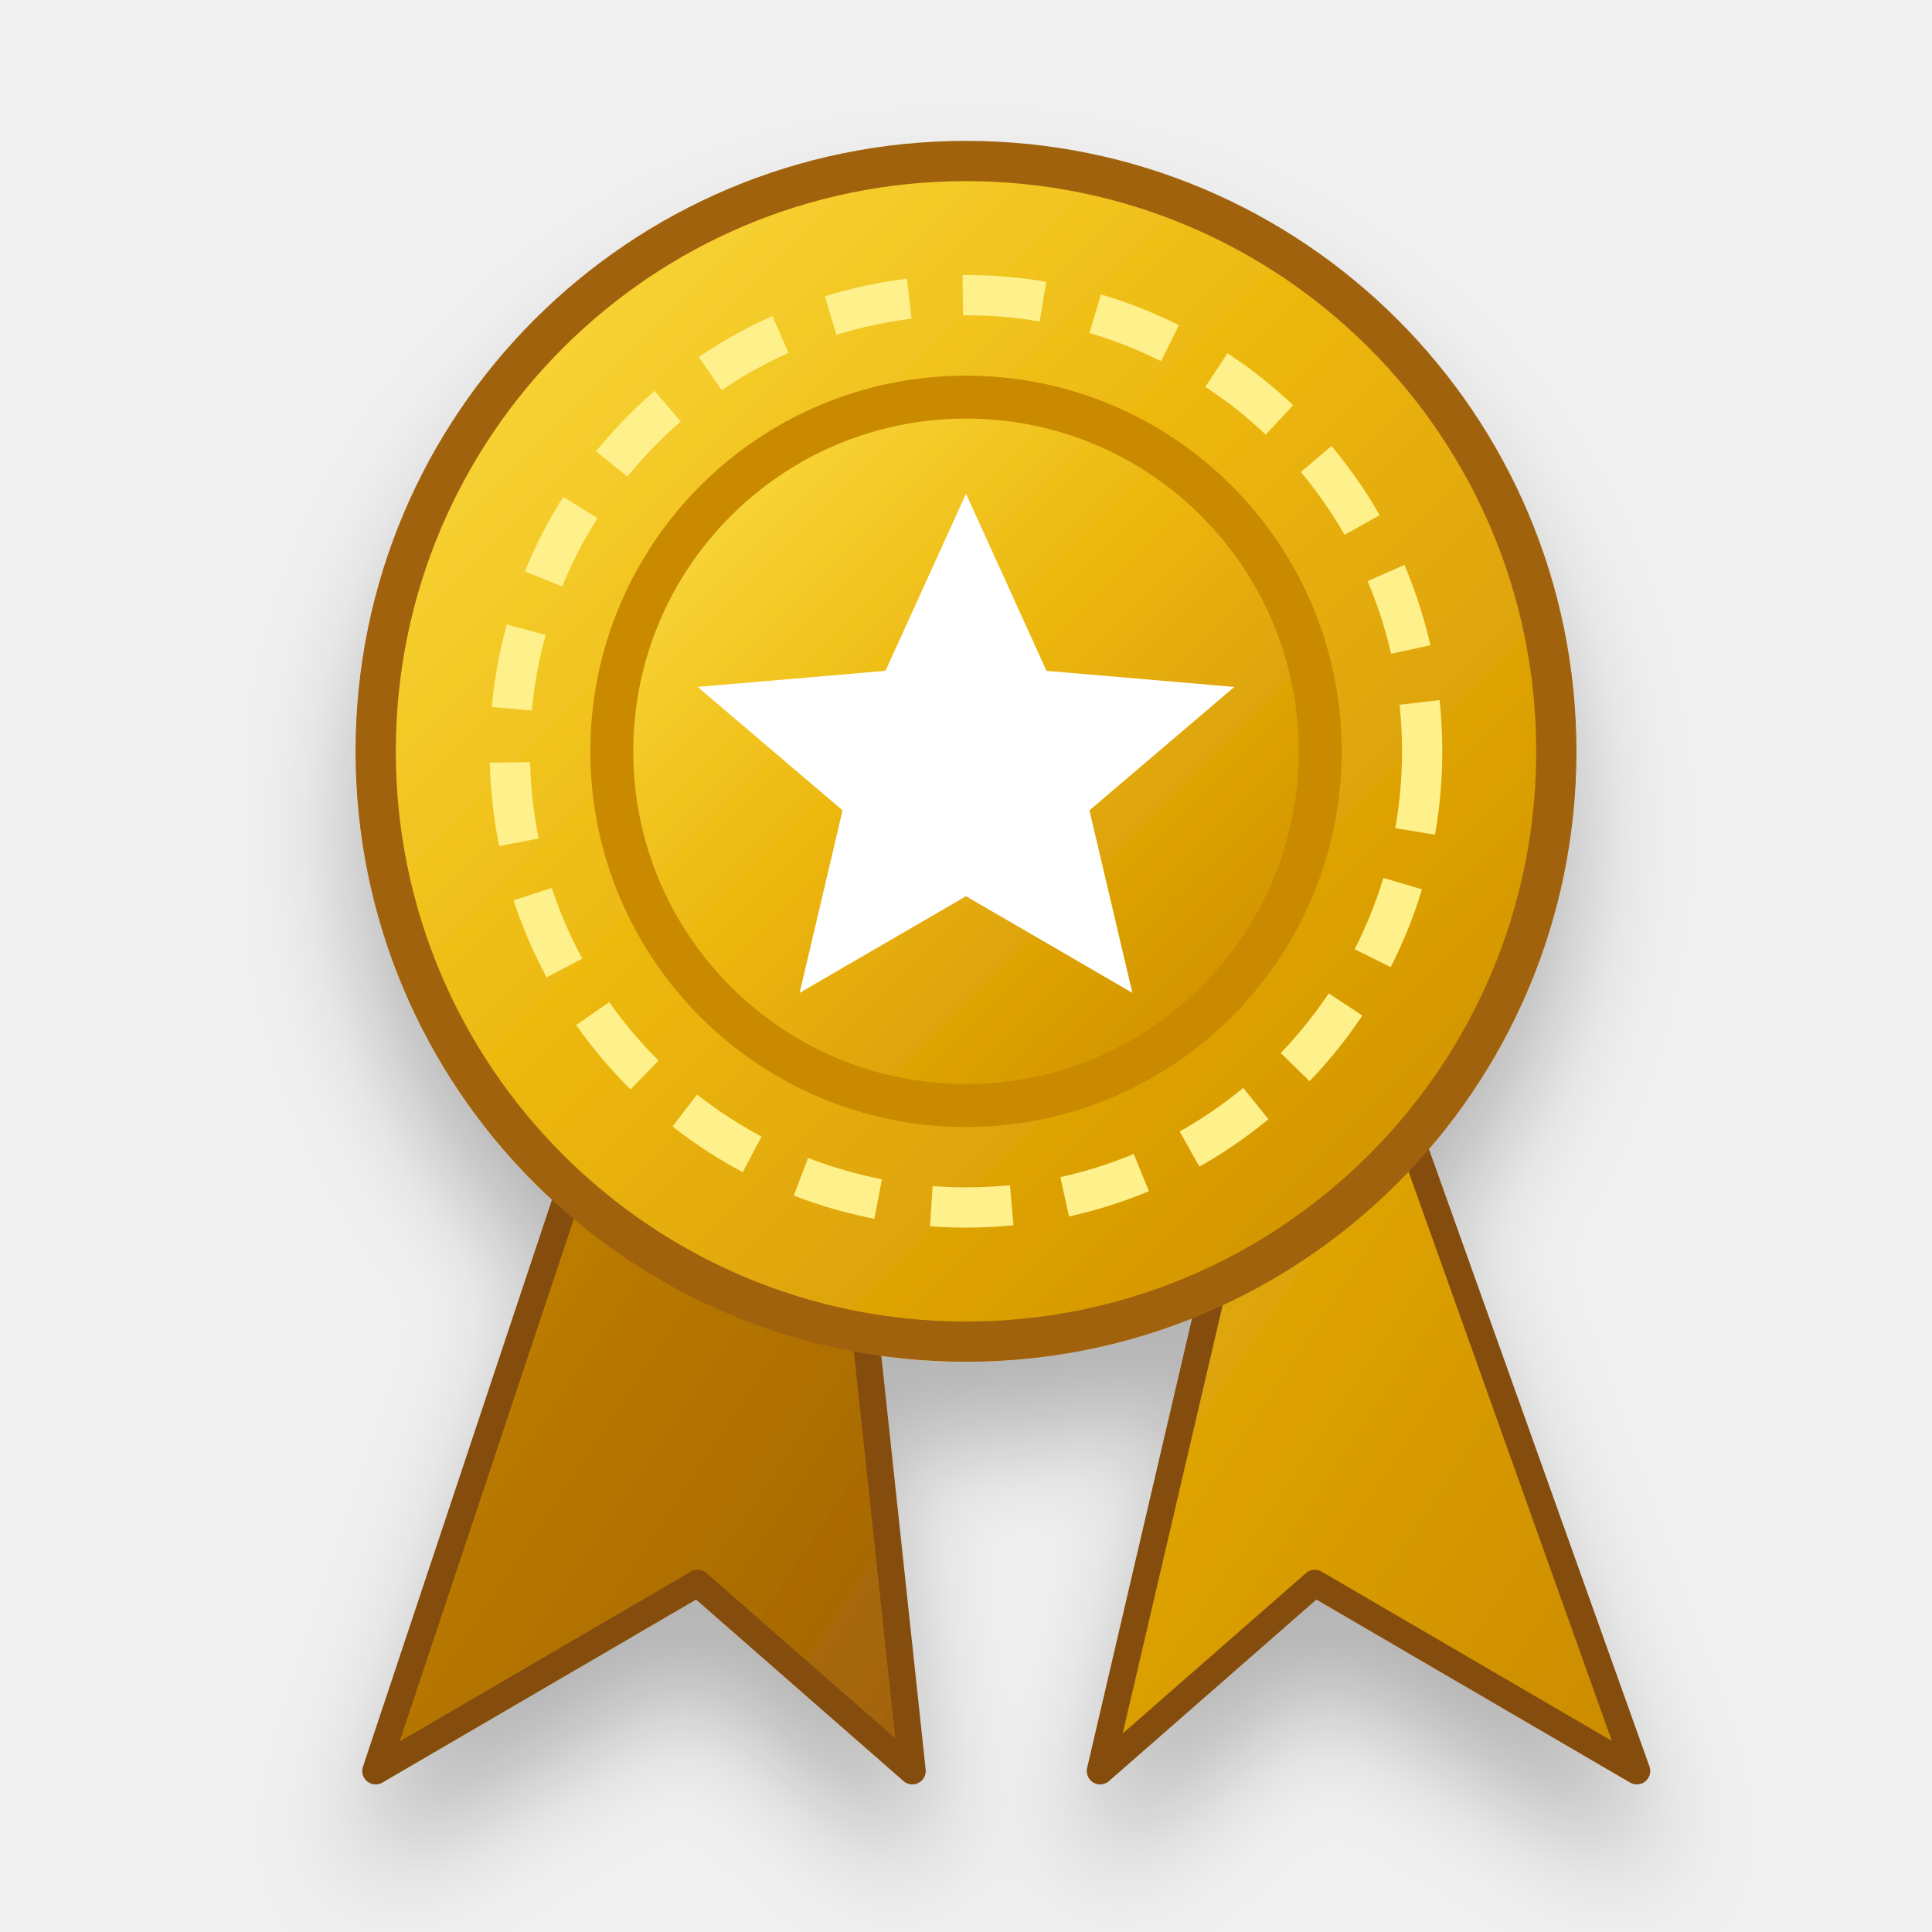
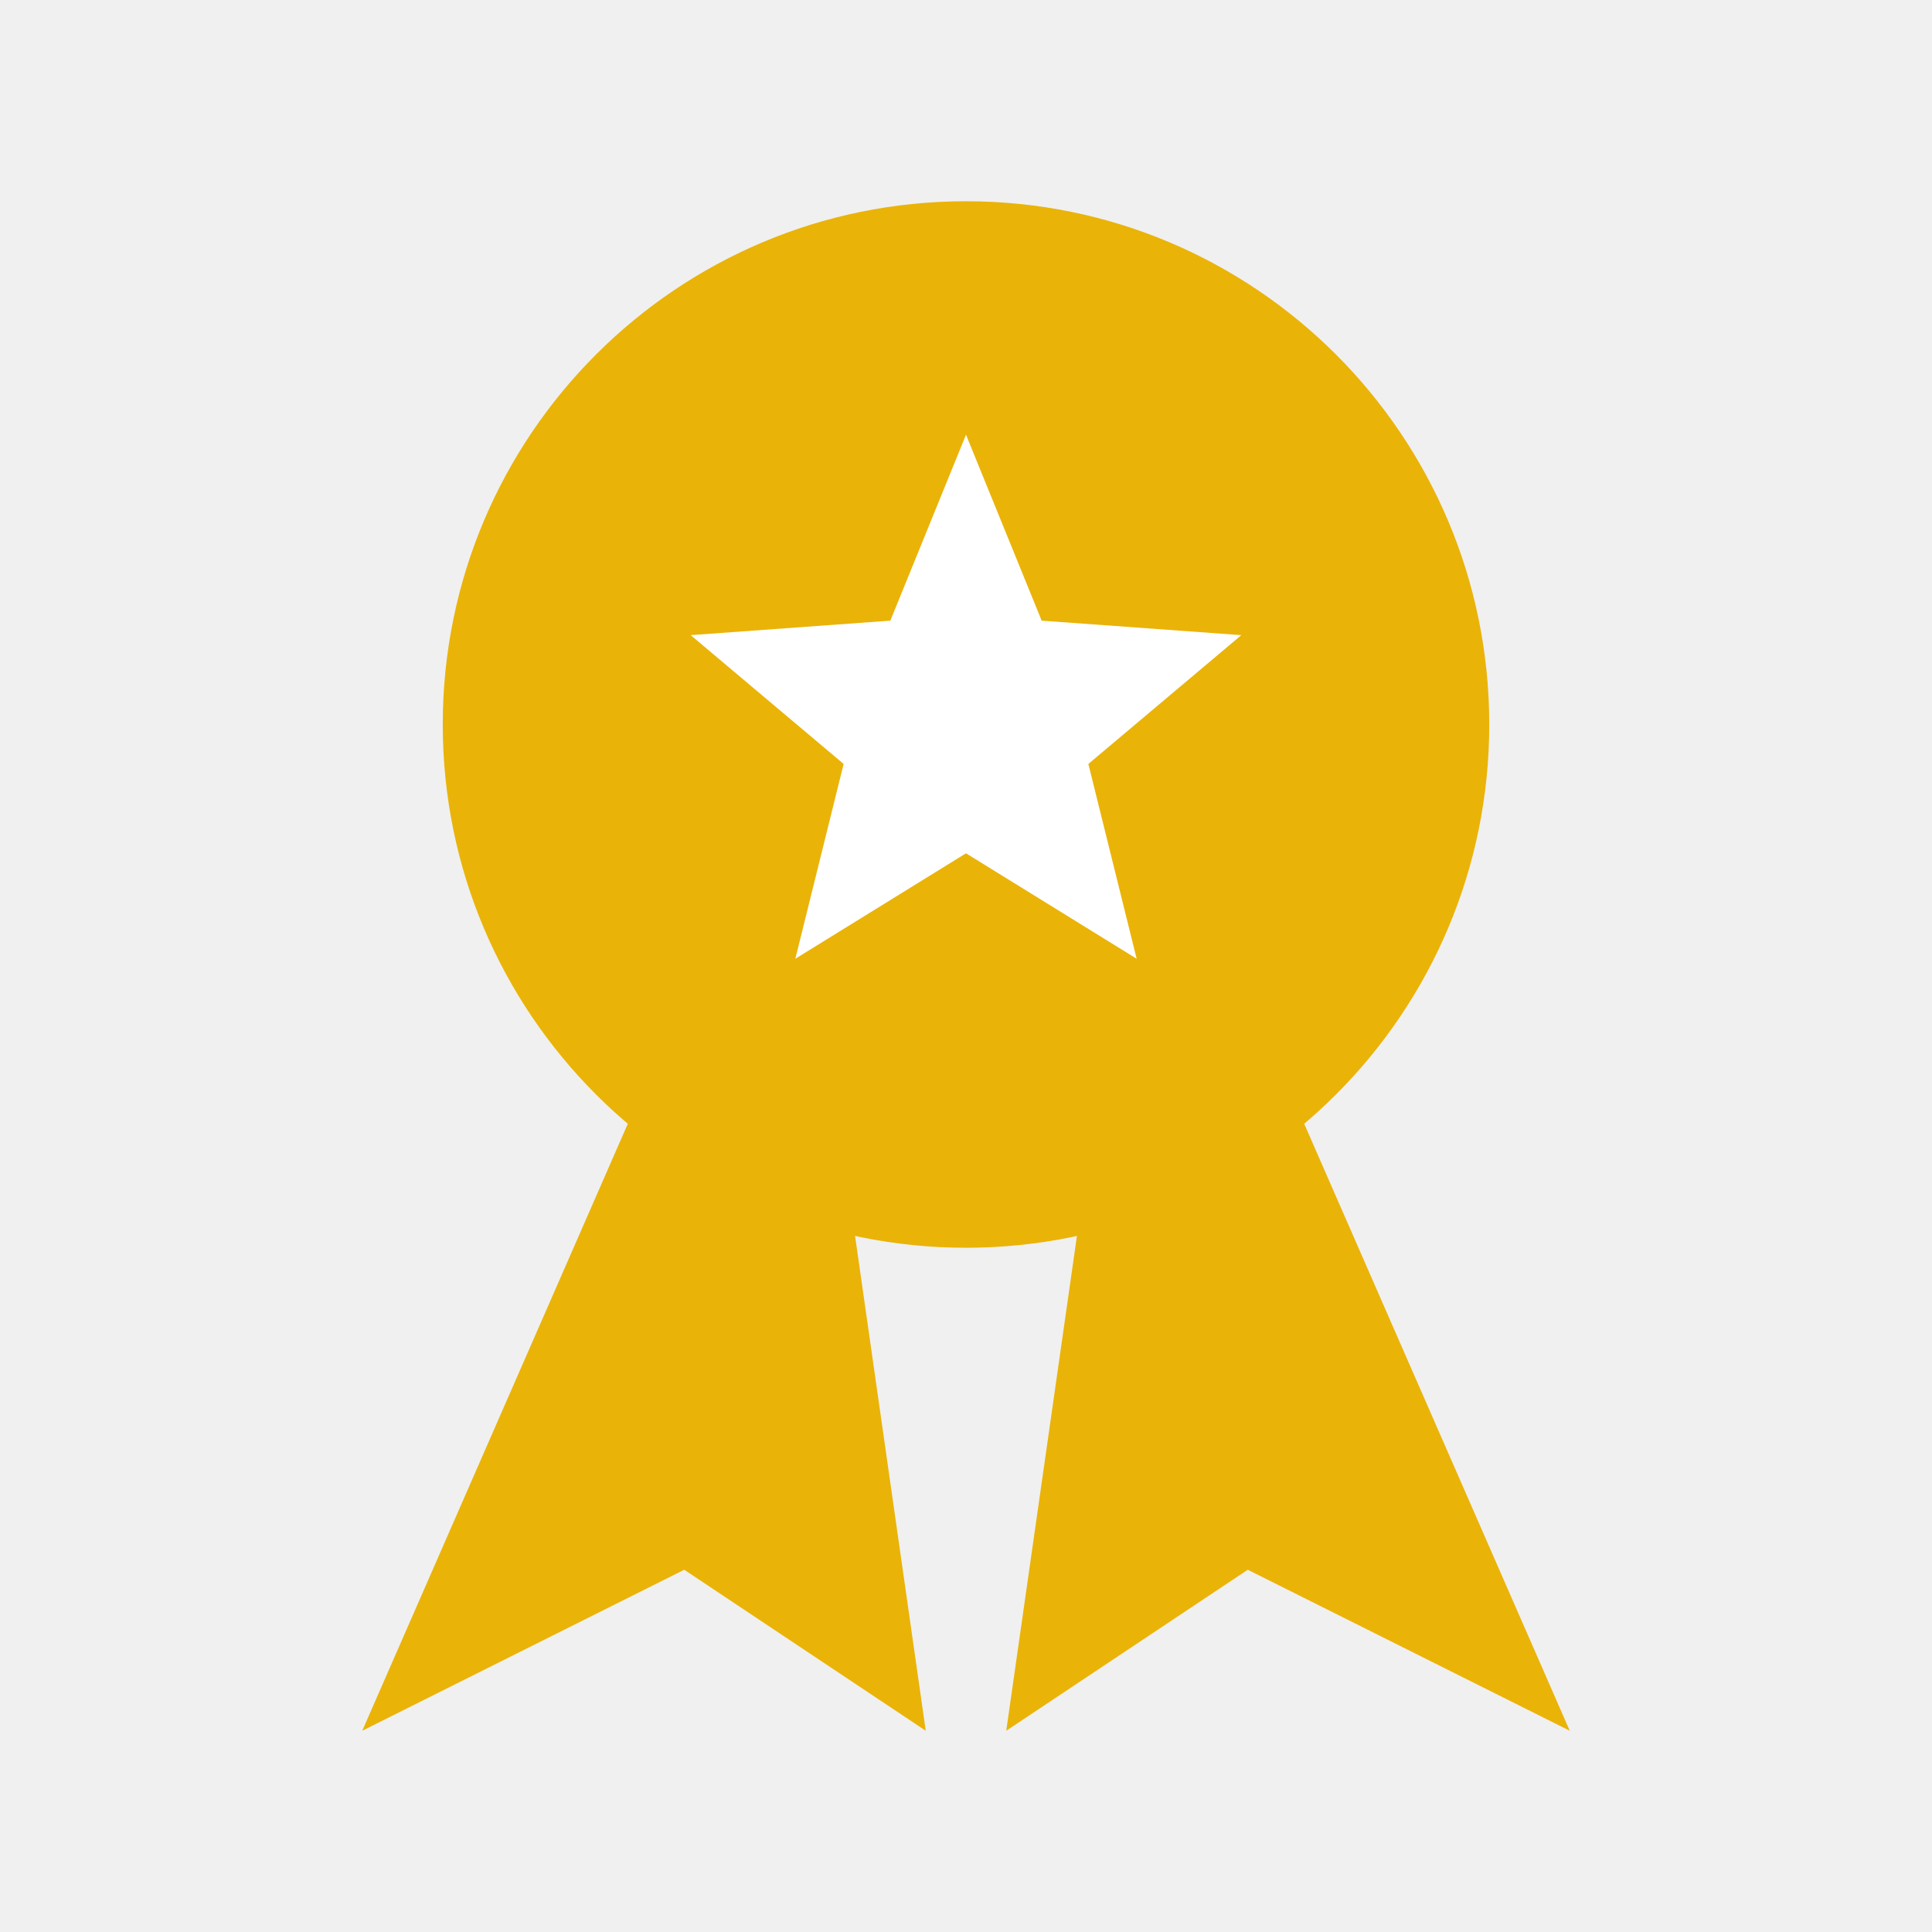
- <svg xmlns="http://www.w3.org/2000/svg" viewBox="0 0 36 36" width="36" height="36" fill="none">
-   <defs>
-     <linearGradient id="gold-grad" x1="0%" y1="0%" x2="100%" y2="100%">
-       <stop offset="0%" stop-color="#FDE047" />
-       <stop offset="50%" stop-color="#EAB308" />
-       <stop offset="100%" stop-color="#CA8A04" />
-     </linearGradient>
-     <linearGradient id="ribbon-l" x1="0%" y1="0%" x2="100%" y2="100%">
-       <stop offset="0%" stop-color="#CA8A04" />
-       <stop offset="100%" stop-color="#A16207" />
-     </linearGradient>
-     <linearGradient id="ribbon-r" x1="0%" y1="0%" x2="100%" y2="100%">
-       <stop offset="0%" stop-color="#EAB308" />
-       <stop offset="100%" stop-color="#CA8A04" />
-     </linearGradient>
-     <filter id="shadow" x="-10%" y="-10%" width="120%" height="130%">
-       <feDropShadow dx="0" dy="1.5" stdDeviation="1" flood-opacity="0.25" />
-     </filter>
-   </defs>
-   <g filter="url(#shadow)">
-     <path d="M12 18 L7 33 L13 29.5 L17 33 L15.5 19 Z" fill="url(#ribbon-l)" stroke="#854D0E" stroke-width="0.5" stroke-linejoin="round" />
-     <path d="M24 18 L20.5 33 L24.5 29.5 L30.5 33 L25.5 19 Z" fill="url(#ribbon-r)" stroke="#854D0E" stroke-width="0.5" stroke-linejoin="round" />
-     <circle cx="18" cy="14" r="11" fill="url(#gold-grad)" stroke="#A16207" stroke-width="0.75" />
-     <circle cx="18" cy="14" r="8.5" fill="none" stroke="#FEF08A" stroke-width="0.75" stroke-dasharray="1.5 1" />
-     <circle cx="18" cy="14" r="7" fill="#CA8A04" />
-     <circle cx="18" cy="14" r="6.2" fill="url(#gold-grad)" />
-     <polygon points="18,9.2 19.5,12.5 23,12.8 20.3,15.1 21.1,18.5 18,16.7 14.9,18.5 15.7,15.1 13,12.8 16.5,12.5" fill="#FFFFFF" />
-   </g>
+ <svg xmlns="http://www.w3.org/2000/svg" viewBox="0 0 24 24" shape-rendering="geometricPrecision">
+   <path d="M8 13.5 L4.5 21.5 L8.5 19.5 L11.5 21.5 L10.5 14.5 Z" fill="#EAB308" />
+   <path d="M16 13.5 L19.5 21.5 L15.5 19.5 L12.5 21.5 L13.5 14.5 Z" fill="#EAB308" />
+   <circle cx="12" cy="9" r="6.5" fill="#EAB308" />
+   <polygon points="12,5.4 12.94,7.71 15.42,7.89 13.52,9.49 14.12,11.91 12,10.6 9.88,11.91 10.48,9.49 8.58,7.89 11.06,7.71" fill="#FFFFFF" />
</svg>
